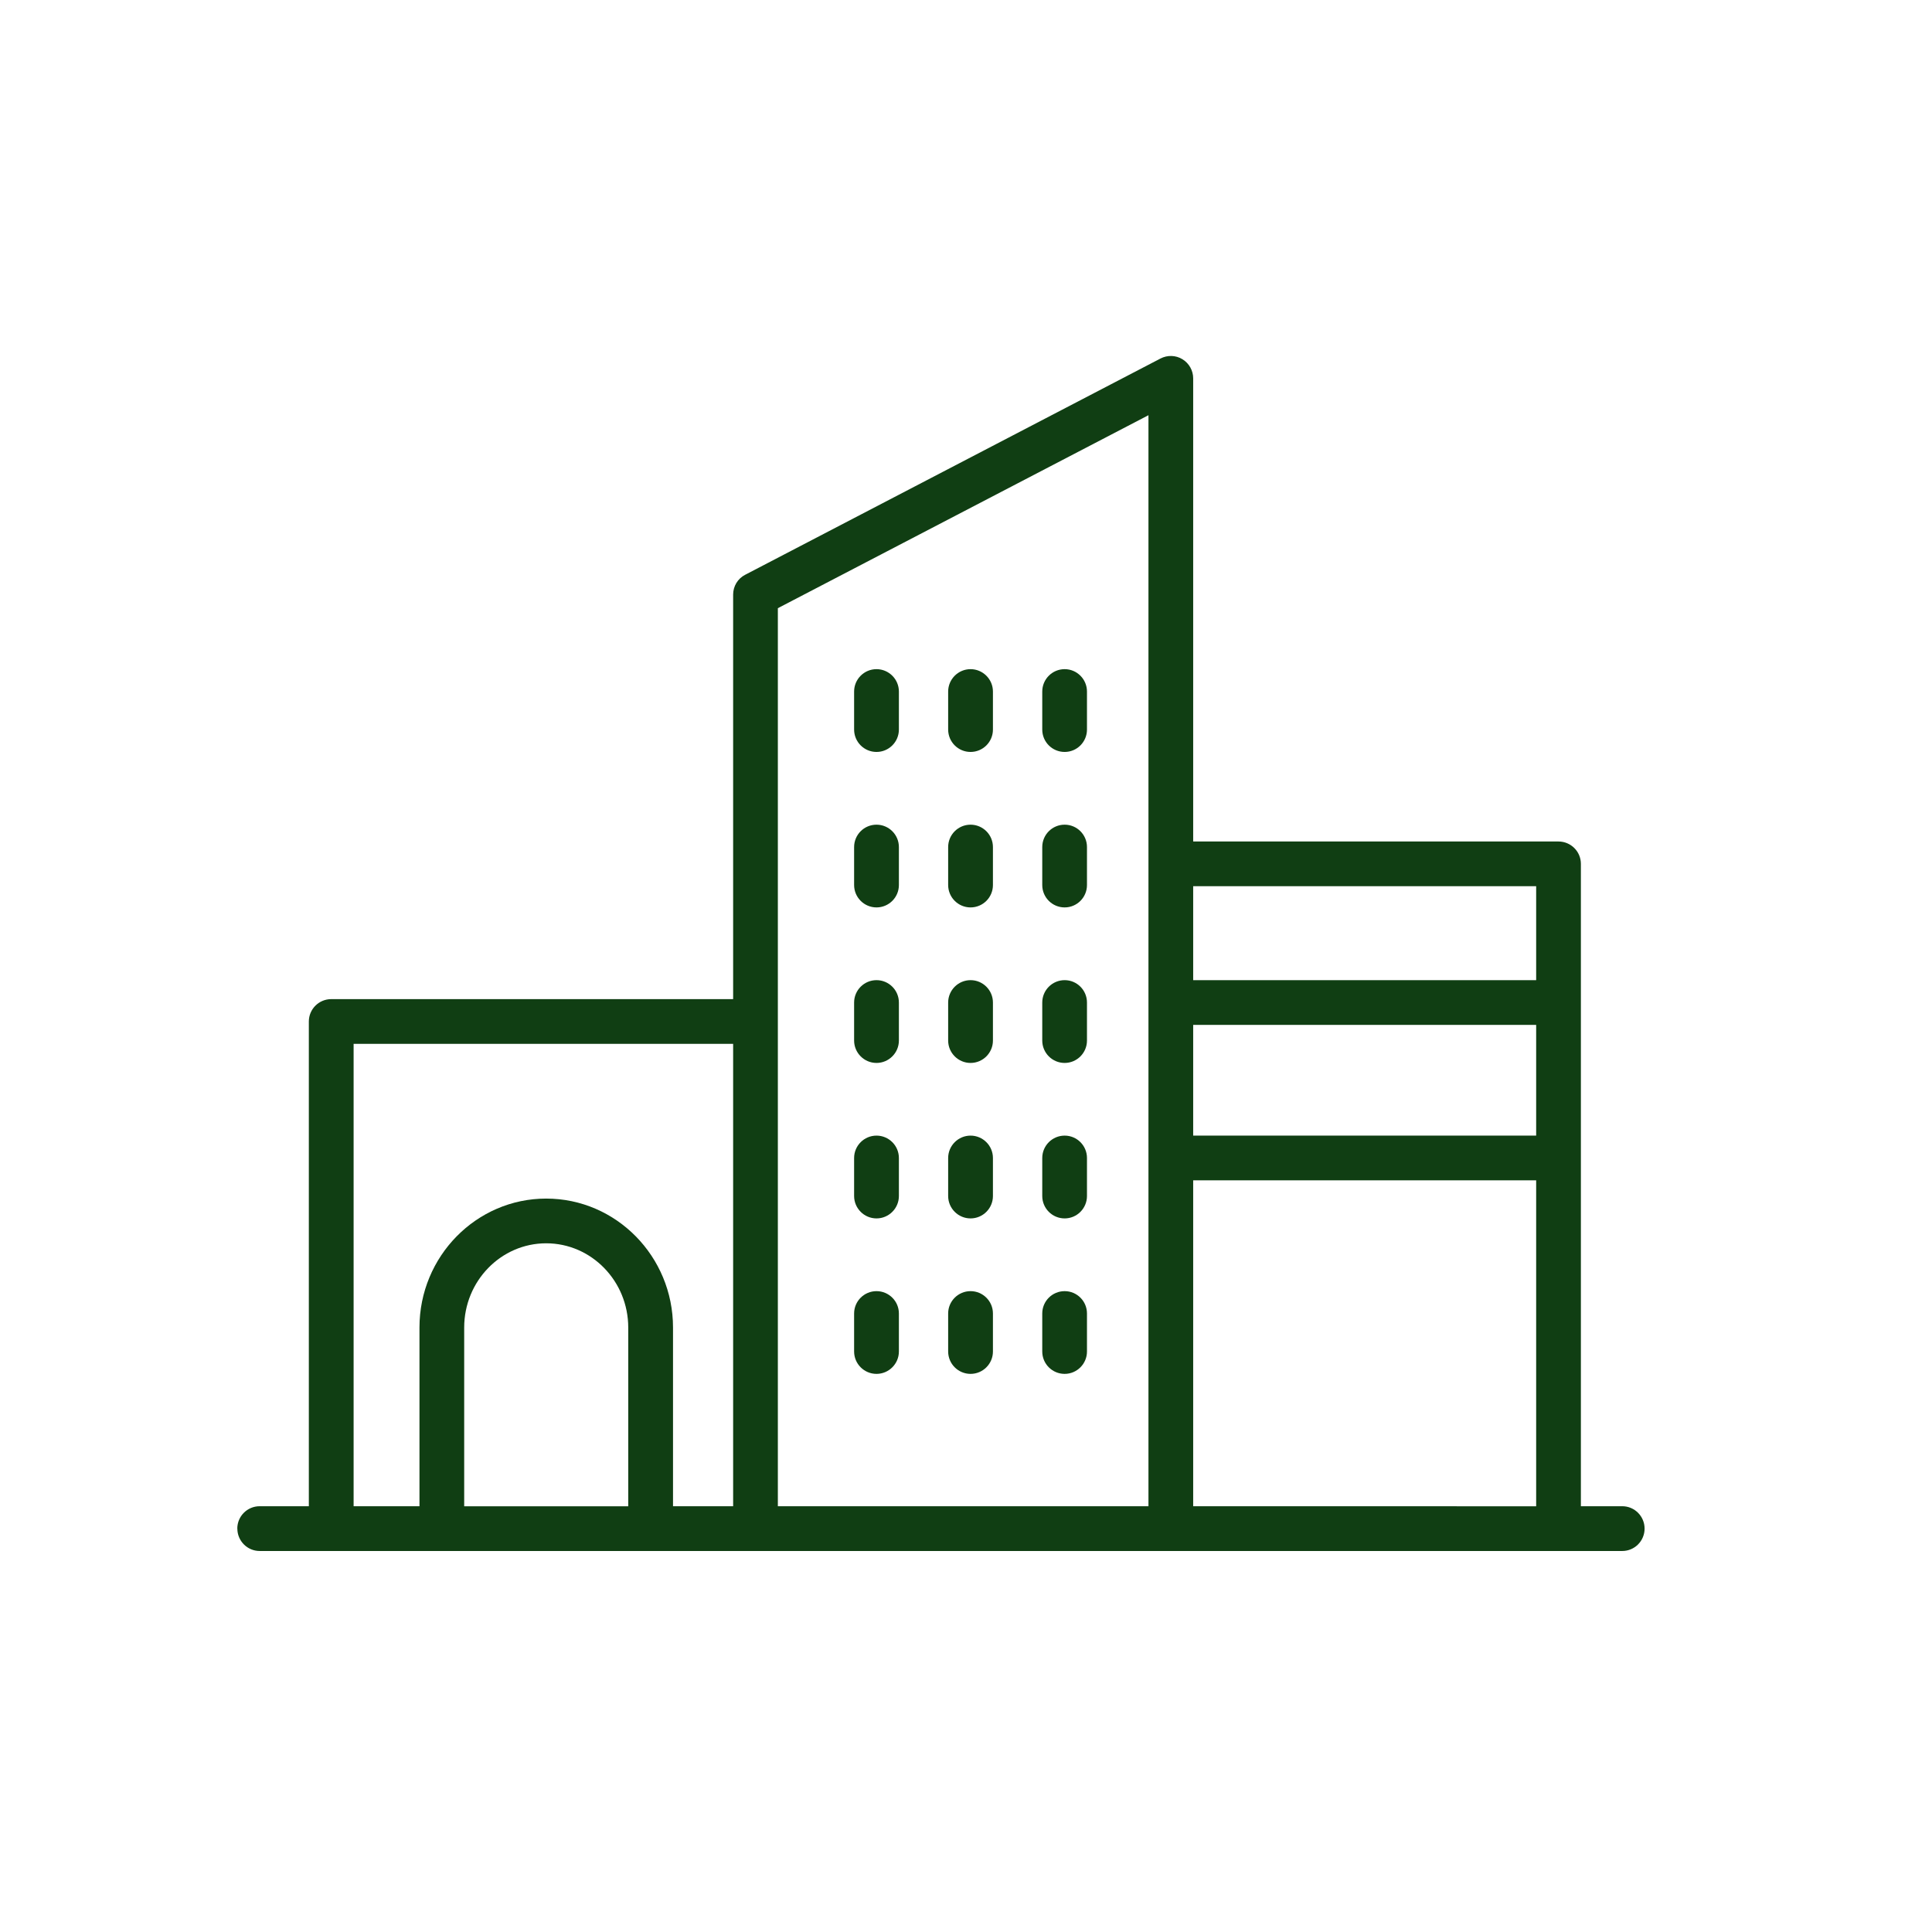
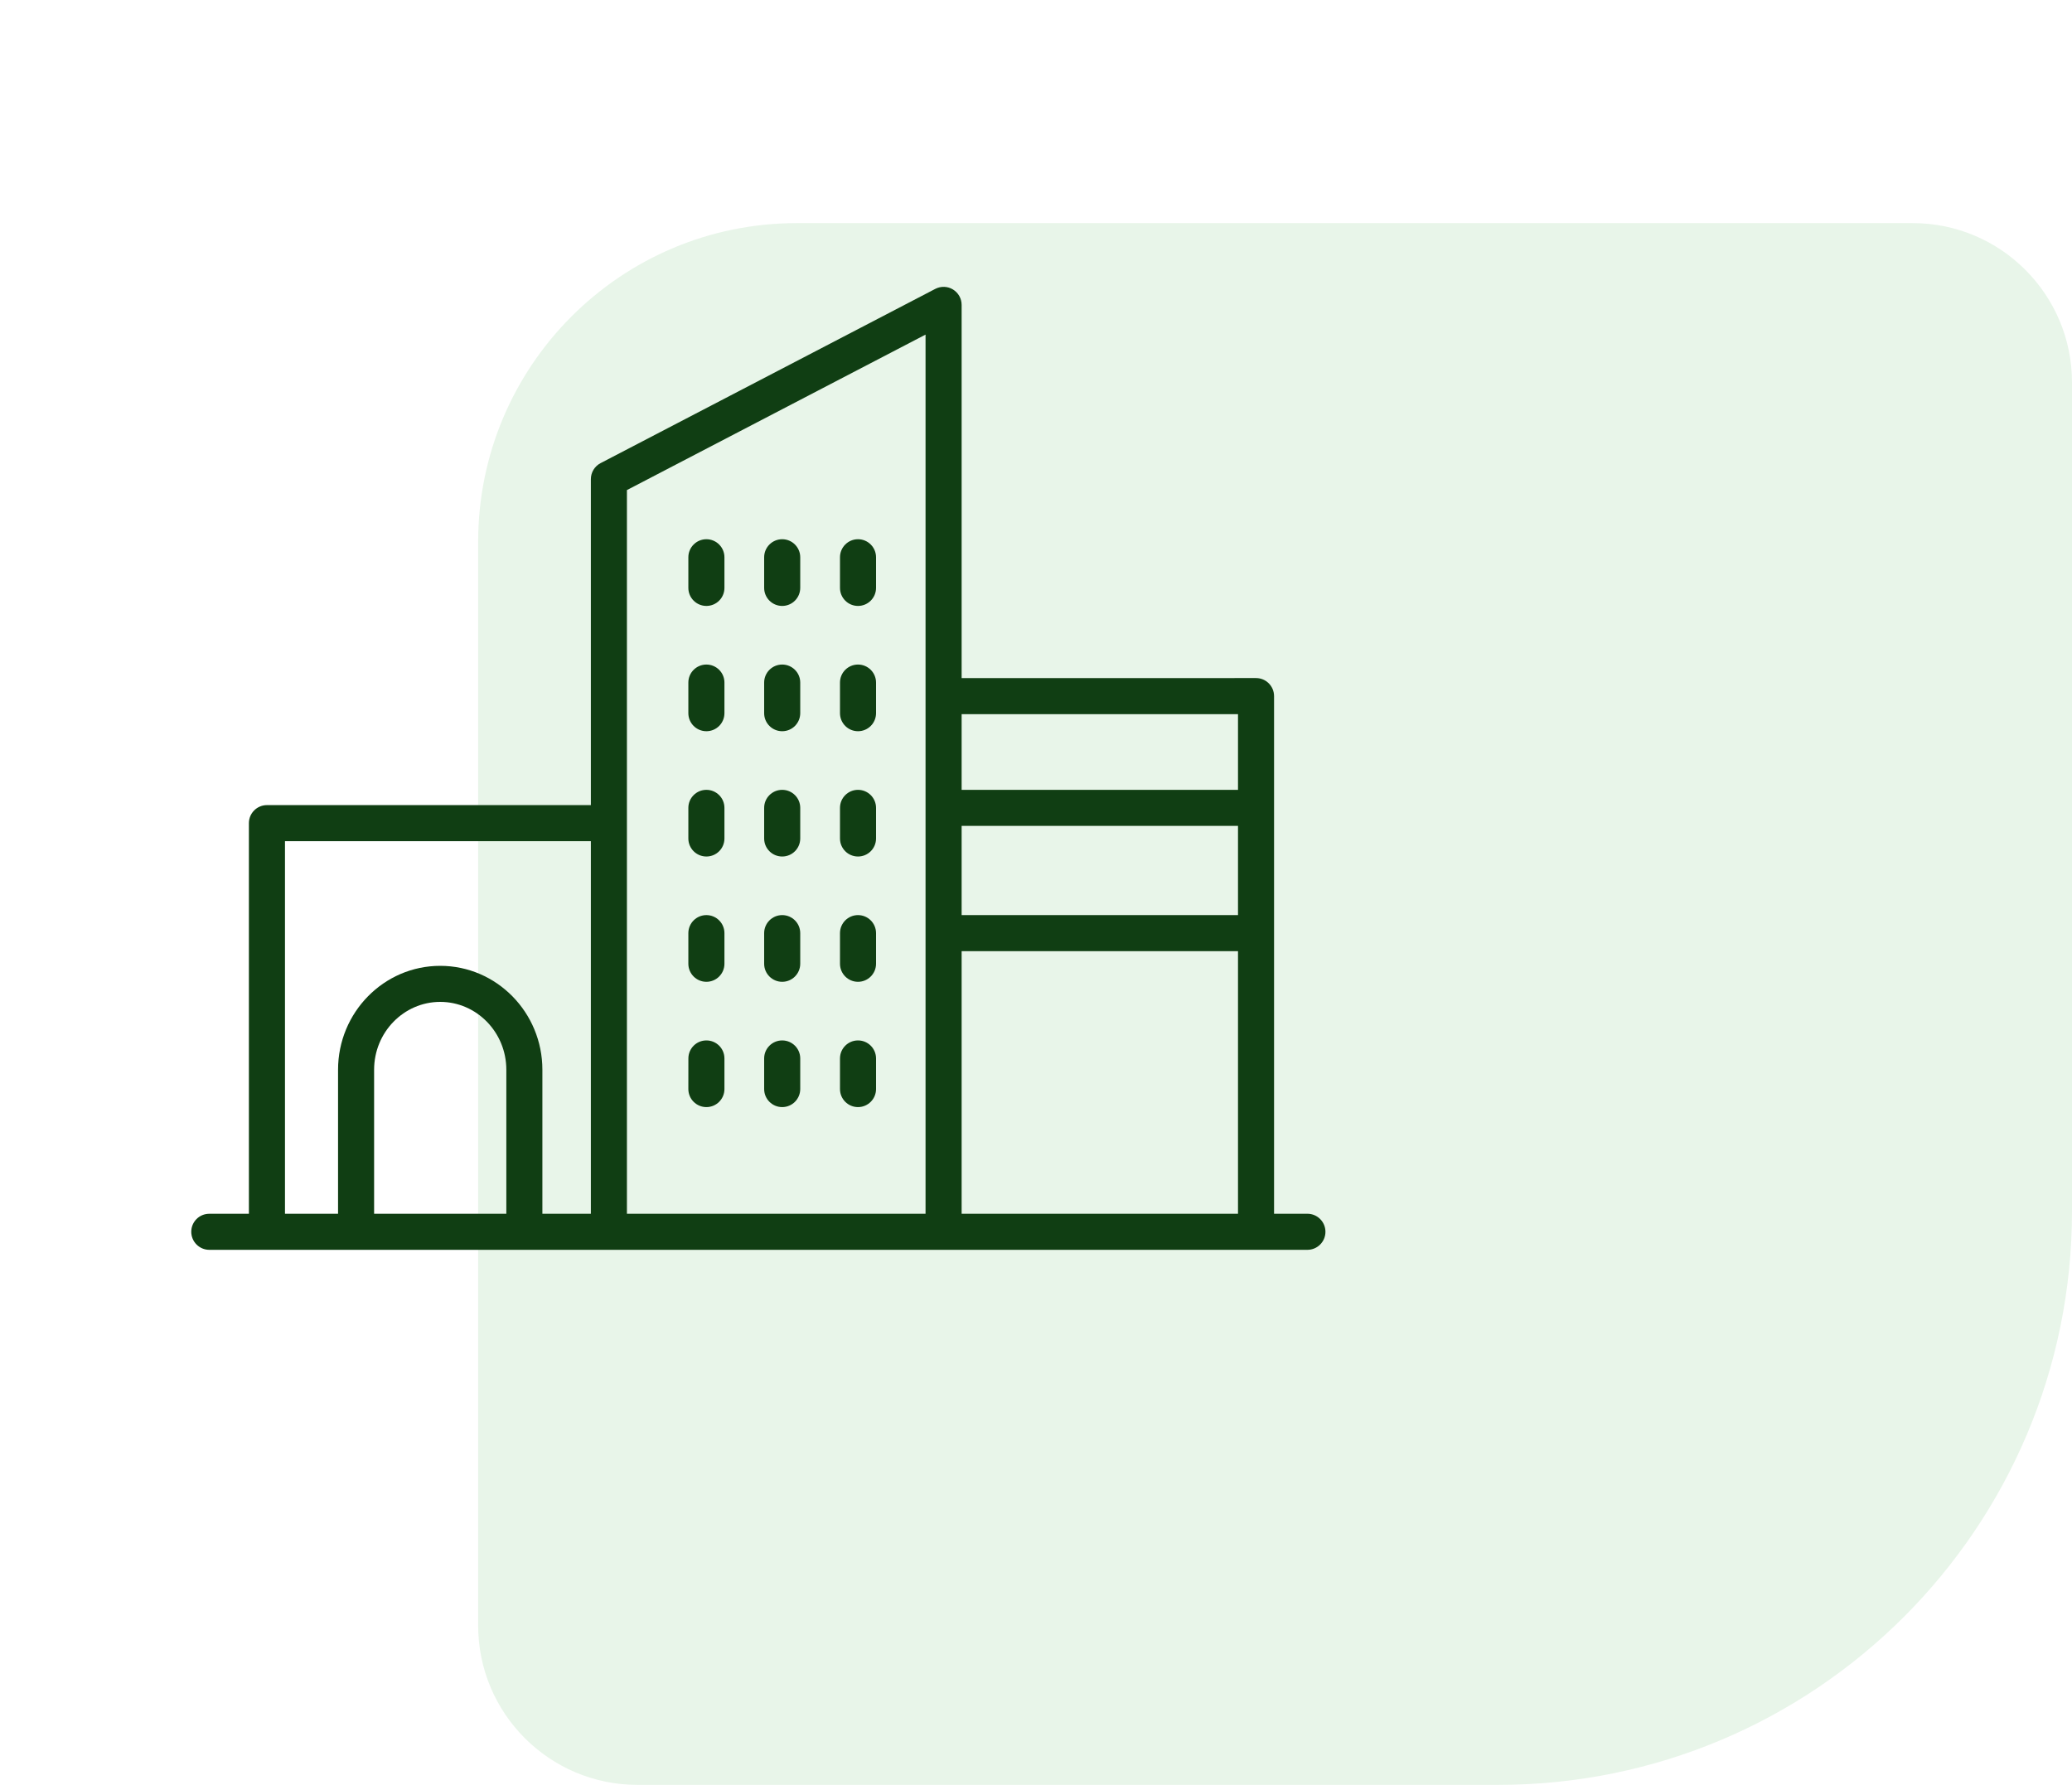
- <svg xmlns="http://www.w3.org/2000/svg" width="34" height="34" viewBox="0 0 34 34" fill="none">
-   <path d="M18.736 13.233C18.518 13.233 18.342 13.057 18.342 12.839V12.17C18.342 11.953 18.518 11.776 18.736 11.776C18.953 11.776 19.129 11.953 19.129 12.17V12.839C19.129 13.057 18.953 13.233 18.736 13.233Z" fill="#103E13" />
-   <path d="M17.08 13.233C16.863 13.233 16.686 13.057 16.686 12.839V12.17C16.686 11.953 16.863 11.776 17.08 11.776C17.297 11.776 17.474 11.953 17.474 12.17V12.839C17.474 13.057 17.298 13.233 17.08 13.233Z" fill="#103E13" />
-   <path d="M15.425 13.233C15.208 13.233 15.031 13.057 15.031 12.839V12.17C15.031 11.953 15.207 11.776 15.425 11.776C15.642 11.776 15.819 11.953 15.819 12.17V12.839C15.819 13.057 15.642 13.233 15.425 13.233Z" fill="#103E13" />
-   <path d="M18.736 15.969C18.518 15.969 18.342 15.793 18.342 15.575V14.907C18.342 14.689 18.518 14.513 18.736 14.513C18.953 14.513 19.129 14.689 19.129 14.907V15.575C19.129 15.793 18.953 15.969 18.736 15.969Z" fill="#103E13" />
-   <path d="M17.08 15.969C16.863 15.969 16.686 15.793 16.686 15.575V14.907C16.686 14.689 16.863 14.513 17.08 14.513C17.297 14.513 17.474 14.689 17.474 14.907V15.575C17.474 15.793 17.298 15.969 17.08 15.969Z" fill="#103E13" />
-   <path d="M15.425 15.969C15.208 15.969 15.031 15.793 15.031 15.575V14.907C15.031 14.689 15.207 14.513 15.425 14.513C15.642 14.513 15.819 14.689 15.819 14.907V15.575C15.819 15.793 15.642 15.969 15.425 15.969Z" fill="#103E13" />
-   <path d="M18.736 18.706C18.518 18.706 18.342 18.529 18.342 18.312V17.643C18.342 17.426 18.518 17.249 18.736 17.249C18.953 17.249 19.129 17.425 19.129 17.643V18.312C19.129 18.529 18.953 18.706 18.736 18.706Z" fill="#103E13" />
-   <path d="M17.08 18.706C16.863 18.706 16.686 18.529 16.686 18.312V17.643C16.686 17.426 16.863 17.249 17.08 17.249C17.297 17.249 17.474 17.425 17.474 17.643V18.312C17.474 18.529 17.298 18.706 17.08 18.706Z" fill="#103E13" />
-   <path d="M15.425 18.706C15.208 18.706 15.031 18.529 15.031 18.312V17.643C15.031 17.426 15.207 17.249 15.425 17.249C15.642 17.249 15.819 17.425 15.819 17.643V18.312C15.819 18.529 15.642 18.706 15.425 18.706Z" fill="#103E13" />
-   <path d="M18.736 21.442C18.518 21.442 18.342 21.265 18.342 21.048V20.379C18.342 20.162 18.518 19.985 18.736 19.985C18.953 19.985 19.129 20.161 19.129 20.379V21.048C19.129 21.265 18.953 21.442 18.736 21.442Z" fill="#103E13" />
-   <path d="M17.08 21.442C16.863 21.442 16.686 21.265 16.686 21.048V20.379C16.686 20.162 16.863 19.985 17.08 19.985C17.297 19.985 17.474 20.161 17.474 20.379V21.048C17.474 21.265 17.298 21.442 17.08 21.442Z" fill="#103E13" />
-   <path d="M15.425 21.442C15.208 21.442 15.031 21.265 15.031 21.048V20.379C15.031 20.162 15.207 19.985 15.425 19.985C15.642 19.985 15.819 20.161 15.819 20.379V21.048C15.819 21.265 15.642 21.442 15.425 21.442Z" fill="#103E13" />
-   <path d="M18.736 24.178C18.518 24.178 18.342 24.002 18.342 23.784V23.115C18.342 22.898 18.518 22.722 18.736 22.722C18.953 22.722 19.129 22.898 19.129 23.115V23.784C19.129 24.001 18.953 24.178 18.736 24.178Z" fill="#103E13" />
-   <path d="M17.08 24.178C16.863 24.178 16.686 24.002 16.686 23.784V23.115C16.686 22.898 16.863 22.722 17.08 22.722C17.297 22.722 17.474 22.898 17.474 23.115V23.784C17.474 24.001 17.298 24.178 17.08 24.178Z" fill="#103E13" />
-   <path d="M15.425 24.178C15.208 24.178 15.031 24.002 15.031 23.784L15.031 23.115C15.031 22.898 15.208 22.722 15.425 22.722C15.642 22.722 15.819 22.898 15.819 23.115V23.784C15.819 24.001 15.642 24.178 15.425 24.178Z" fill="#103E13" />
-   <path d="M4.177 26.901C4.177 27.118 4.353 27.295 4.57 27.295H28.549C28.766 27.295 28.942 27.119 28.942 26.901C28.942 26.684 28.766 26.507 28.549 26.507H27.821V15.202C27.821 14.985 27.644 14.809 27.427 14.809L20.998 14.809V6.658C20.998 6.521 20.926 6.393 20.809 6.322C20.692 6.25 20.545 6.246 20.423 6.309L13.114 10.115C12.983 10.182 12.902 10.317 12.902 10.464V17.583H5.829C5.612 17.583 5.435 17.759 5.435 17.977V26.507H4.57C4.352 26.507 4.176 26.683 4.176 26.901L4.177 26.901ZM20.998 20.772H27.034V26.508L20.998 26.507V20.772ZM20.998 18.036H27.034V19.985L20.998 19.985V18.036ZM20.998 15.596H27.034V17.249H20.998V15.596ZM13.689 10.703L20.211 7.307V26.507H13.689V10.703ZM8.169 23.363C8.169 22.545 8.816 21.88 9.612 21.88C10.408 21.88 11.056 22.545 11.056 23.363V26.508H8.169V23.363ZM6.223 18.37H12.902V26.507H11.844V23.362C11.844 22.111 10.843 21.093 9.612 21.093C8.382 21.093 7.382 22.111 7.382 23.362V26.507H6.223V18.37Z" fill="#103E13" />
+ <svg xmlns="http://www.w3.org/2000/svg" width="65" height="56" viewBox="0 0 65 56" fill="none">
+   <path d="M65 38C65 47.941 56.941 56 47 56L20 56C17.239 56 15 53.761 15 51L15 17C15 11.477 19.477 7 25 7L60 7C62.761 7 65 9.239 65 12L65 38Z" fill="#E8F5E9" />
+   <path d="M26.916 19.011C26.604 19.011 26.351 18.758 26.351 18.445V17.484C26.351 17.172 26.604 16.918 26.916 16.918C27.228 16.918 27.482 17.172 27.482 17.484V18.445C27.482 18.758 27.228 19.011 26.916 19.011Z" fill="#103E13" />
+   <path d="M24.538 19.011C24.226 19.011 23.972 18.758 23.972 18.445V17.484C23.972 17.172 24.226 16.918 24.538 16.918C24.85 16.918 25.104 17.172 25.104 17.484V18.445C25.103 18.758 24.851 19.011 24.538 19.011Z" fill="#103E13" />
+   <path d="M22.16 19.011C21.848 19.011 21.594 18.758 21.594 18.445V17.484C21.594 17.172 21.848 16.918 22.16 16.918C22.472 16.918 22.726 17.172 22.726 17.484V18.445C22.726 18.758 22.473 19.011 22.16 19.011Z" fill="#103E13" />
+   <path d="M26.916 22.942C26.604 22.942 26.351 22.689 26.351 22.376V21.415C26.351 21.103 26.604 20.85 26.916 20.85C27.228 20.85 27.482 21.103 27.482 21.415V22.376C27.482 22.689 27.228 22.942 26.916 22.942Z" fill="#103E13" />
+   <path d="M24.538 22.942C24.226 22.942 23.972 22.689 23.972 22.376V21.415C23.972 21.103 24.226 20.85 24.538 20.85C24.85 20.85 25.104 21.103 25.104 21.415V22.376C25.103 22.689 24.851 22.942 24.538 22.942Z" fill="#103E13" />
+   <path d="M22.16 22.942C21.848 22.942 21.594 22.689 21.594 22.376V21.415C21.594 21.103 21.848 20.85 22.16 20.85C22.472 20.85 22.726 21.103 22.726 21.415V22.376C22.726 22.689 22.473 22.942 22.16 22.942Z" fill="#103E13" />
+   <path d="M26.916 26.873C26.604 26.873 26.351 26.62 26.351 26.308V25.346C26.351 25.034 26.604 24.781 26.916 24.781C27.228 24.781 27.482 25.034 27.482 25.346V26.308C27.482 26.62 27.228 26.873 26.916 26.873Z" fill="#103E13" />
+   <path d="M24.538 26.873C24.226 26.873 23.972 26.62 23.972 26.308V25.346C23.972 25.034 24.226 24.781 24.538 24.781C24.85 24.781 25.104 25.034 25.104 25.346V26.308C25.103 26.62 24.851 26.873 24.538 26.873Z" fill="#103E13" />
+   <path d="M22.16 26.873C21.848 26.873 21.594 26.62 21.594 26.308V25.346C21.594 25.034 21.848 24.781 22.16 24.781C22.472 24.781 22.726 25.034 22.726 25.346V26.308C22.726 26.62 22.473 26.873 22.16 26.873Z" fill="#103E13" />
+   <path d="M26.916 30.804C26.604 30.804 26.351 30.55 26.351 30.238V29.277C26.351 28.965 26.604 28.711 26.916 28.711C27.228 28.711 27.482 28.964 27.482 29.277V30.238C27.482 30.55 27.228 30.804 26.916 30.804Z" fill="#103E13" />
+   <path d="M24.538 30.804C24.226 30.804 23.972 30.55 23.972 30.238V29.277C23.972 28.965 24.226 28.711 24.538 28.711C24.85 28.711 25.104 28.964 25.104 29.277V30.238C25.103 30.55 24.851 30.804 24.538 30.804Z" fill="#103E13" />
+   <path d="M22.16 30.804C21.848 30.804 21.594 30.55 21.594 30.238V29.277C21.594 28.965 21.848 28.711 22.16 28.711C22.472 28.711 22.726 28.964 22.726 29.277V30.238C22.726 30.55 22.473 30.804 22.16 30.804Z" fill="#103E13" />
+   <path d="M26.916 34.735C26.604 34.735 26.351 34.482 26.351 34.169V33.208C26.351 32.896 26.604 32.643 26.916 32.643C27.228 32.643 27.482 32.896 27.482 33.208V34.169C27.482 34.481 27.228 34.735 26.916 34.735Z" fill="#103E13" />
+   <path d="M24.538 34.735C24.226 34.735 23.972 34.482 23.972 34.169V33.208C23.972 32.896 24.226 32.643 24.538 32.643C24.85 32.643 25.104 32.896 25.104 33.208V34.169C25.103 34.481 24.851 34.735 24.538 34.735Z" fill="#103E13" />
+   <path d="M22.16 34.735C21.848 34.735 21.594 34.482 21.594 34.169L21.595 33.208C21.595 32.896 21.848 32.643 22.16 32.643C22.473 32.643 22.726 32.896 22.726 33.208V34.169C22.726 34.481 22.473 34.735 22.16 34.735Z" fill="#103E13" />
+   <path d="M6 38.647C6 38.959 6.254 39.213 6.566 39.213H41.014C41.326 39.213 41.58 38.96 41.58 38.647C41.58 38.335 41.326 38.081 41.014 38.081H39.968V21.84C39.968 21.528 39.715 21.274 39.403 21.274L30.167 21.275V9.566C30.167 9.368 30.064 9.185 29.895 9.082C29.726 8.979 29.516 8.973 29.34 9.064L18.84 14.531C18.653 14.628 18.536 14.822 18.536 15.033V25.26H8.374C8.062 25.26 7.808 25.514 7.808 25.826V38.082H6.565C6.253 38.081 6 38.334 6 38.647L6 38.647ZM30.167 29.842H38.837V38.082L30.167 38.081V29.842ZM30.167 25.911H38.837V28.711L30.167 28.711V25.911ZM30.167 22.406H38.837V24.781H30.167V22.406ZM19.667 15.376L29.035 10.498V38.081H19.667V15.376ZM11.736 33.563C11.736 32.389 12.666 31.434 13.81 31.434C14.953 31.434 15.884 32.389 15.884 33.563V38.082H11.736V33.563ZM8.94 26.392H18.536V38.081H17.015V33.563C17.015 31.766 15.578 30.303 13.81 30.303C12.042 30.303 10.605 31.765 10.605 33.563V38.081H8.94V26.392Z" fill="#103E13" />
</svg>
